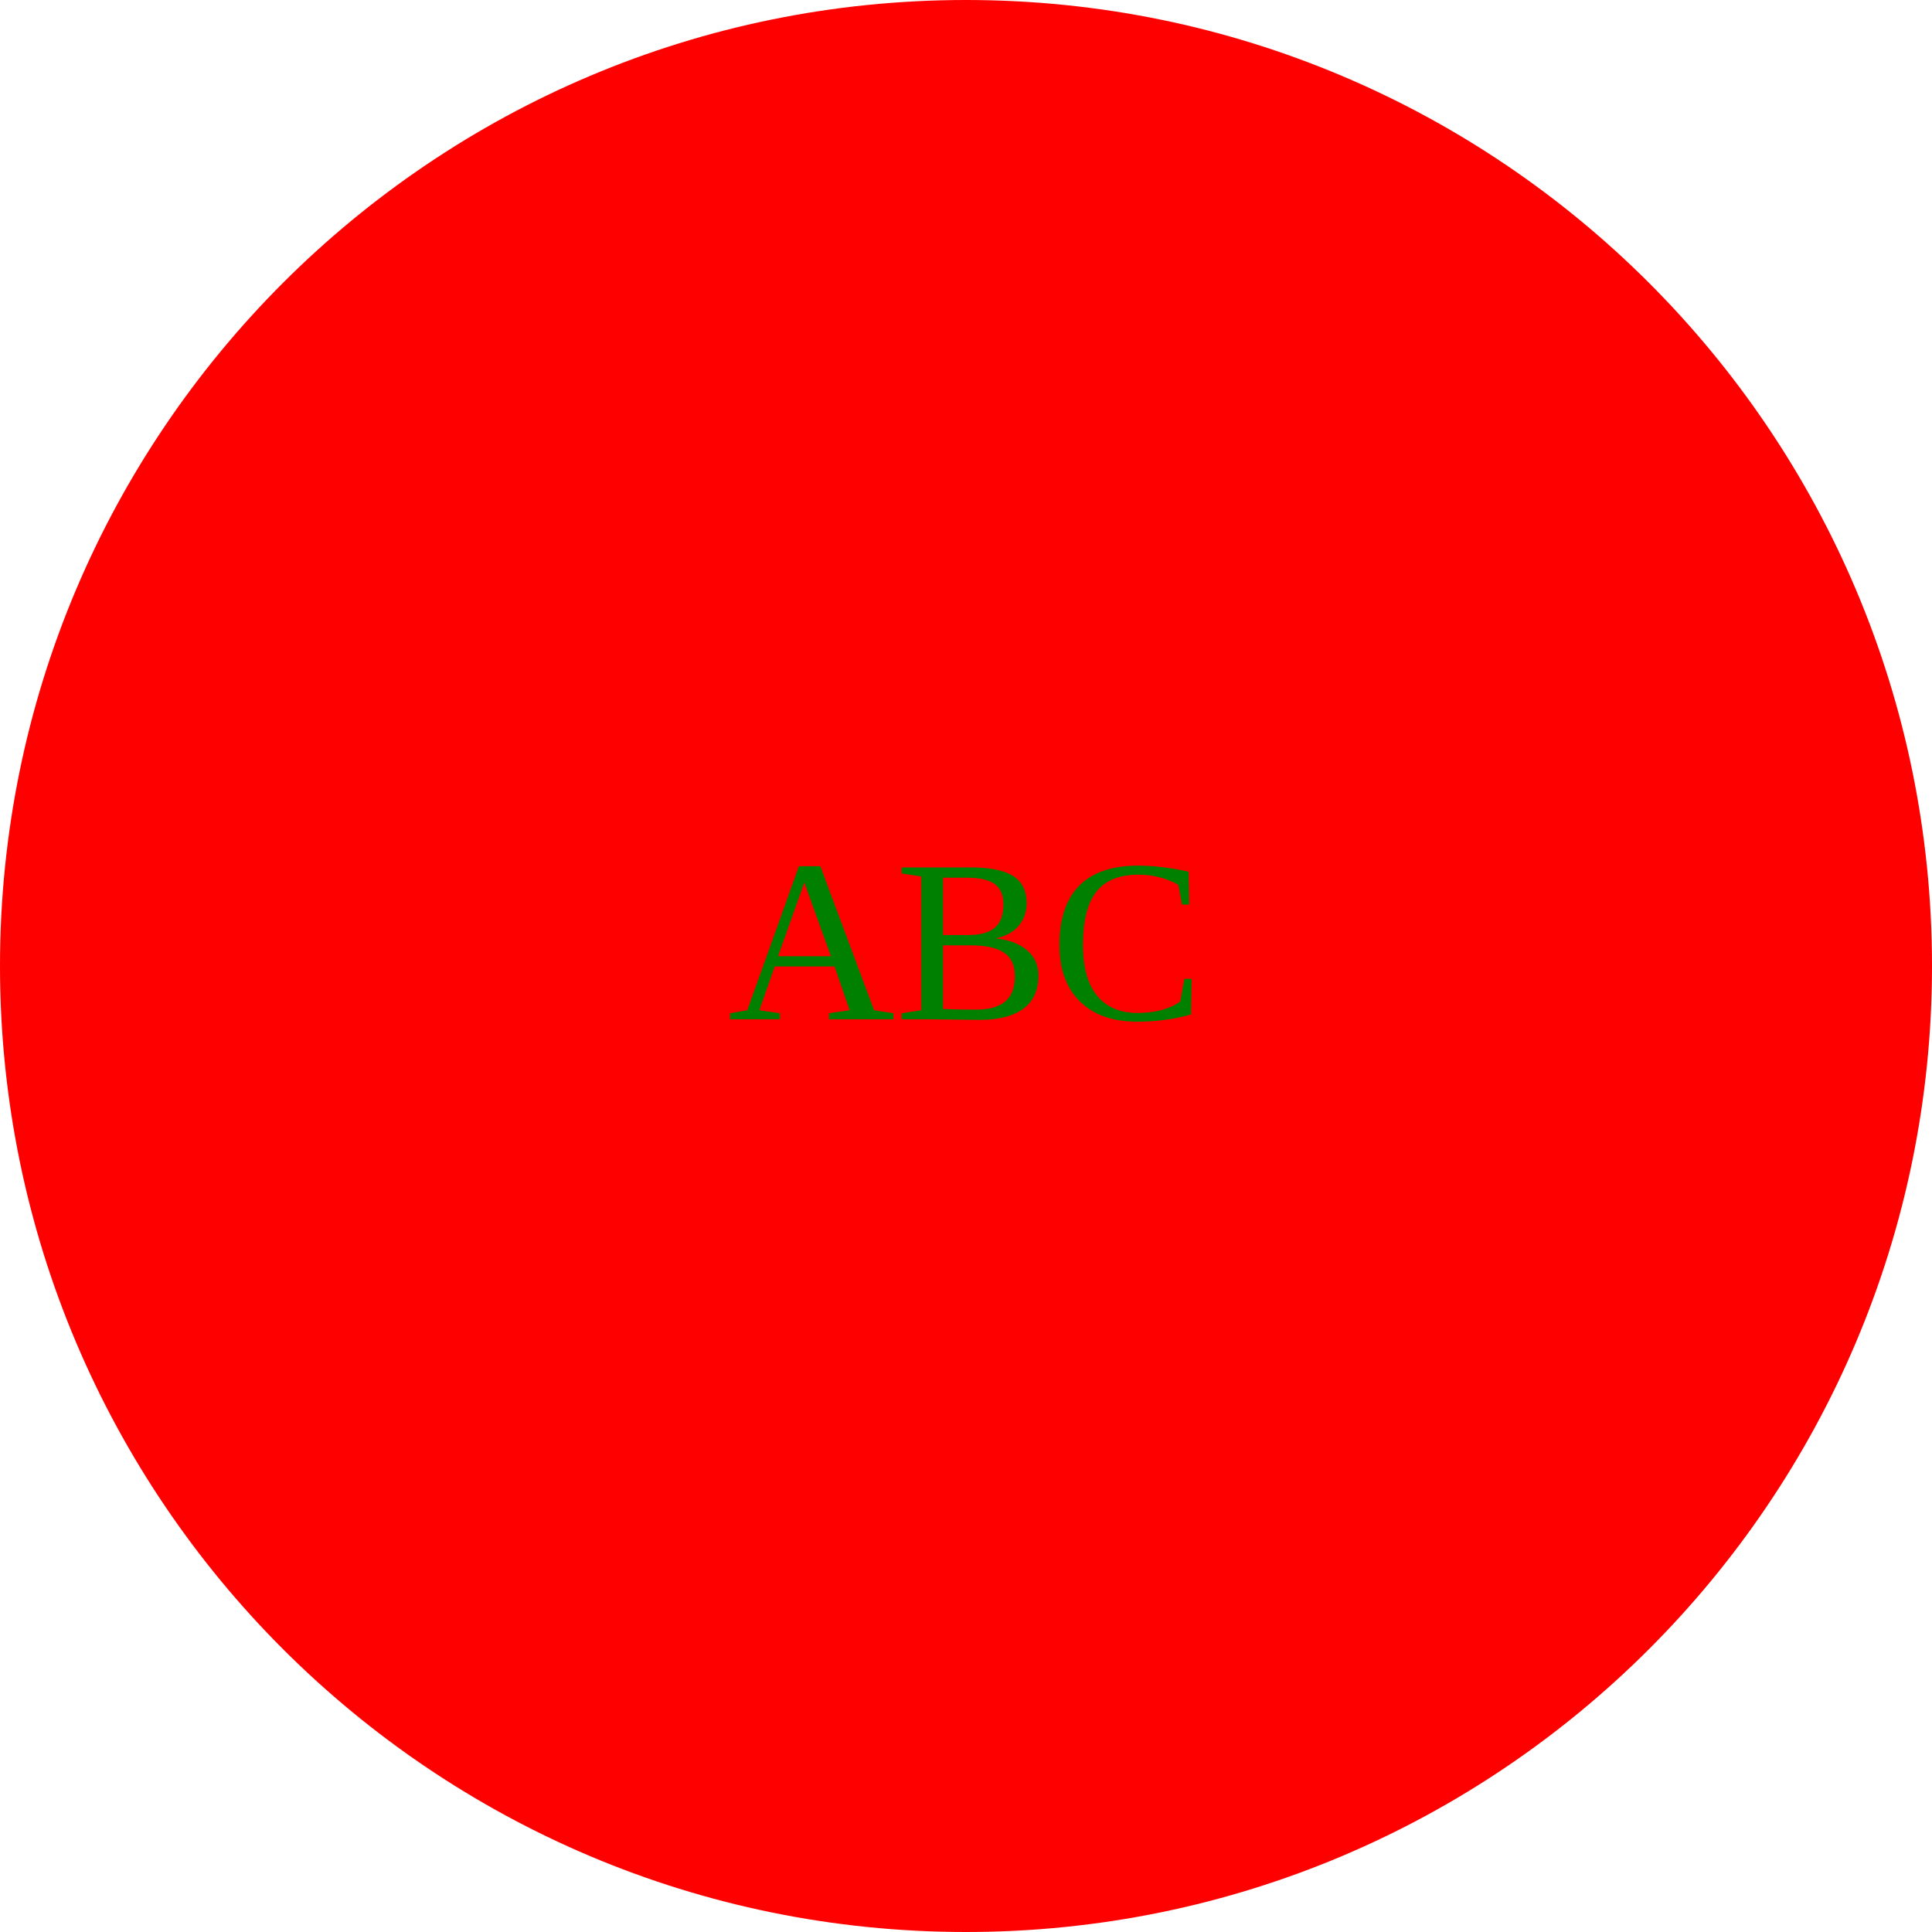
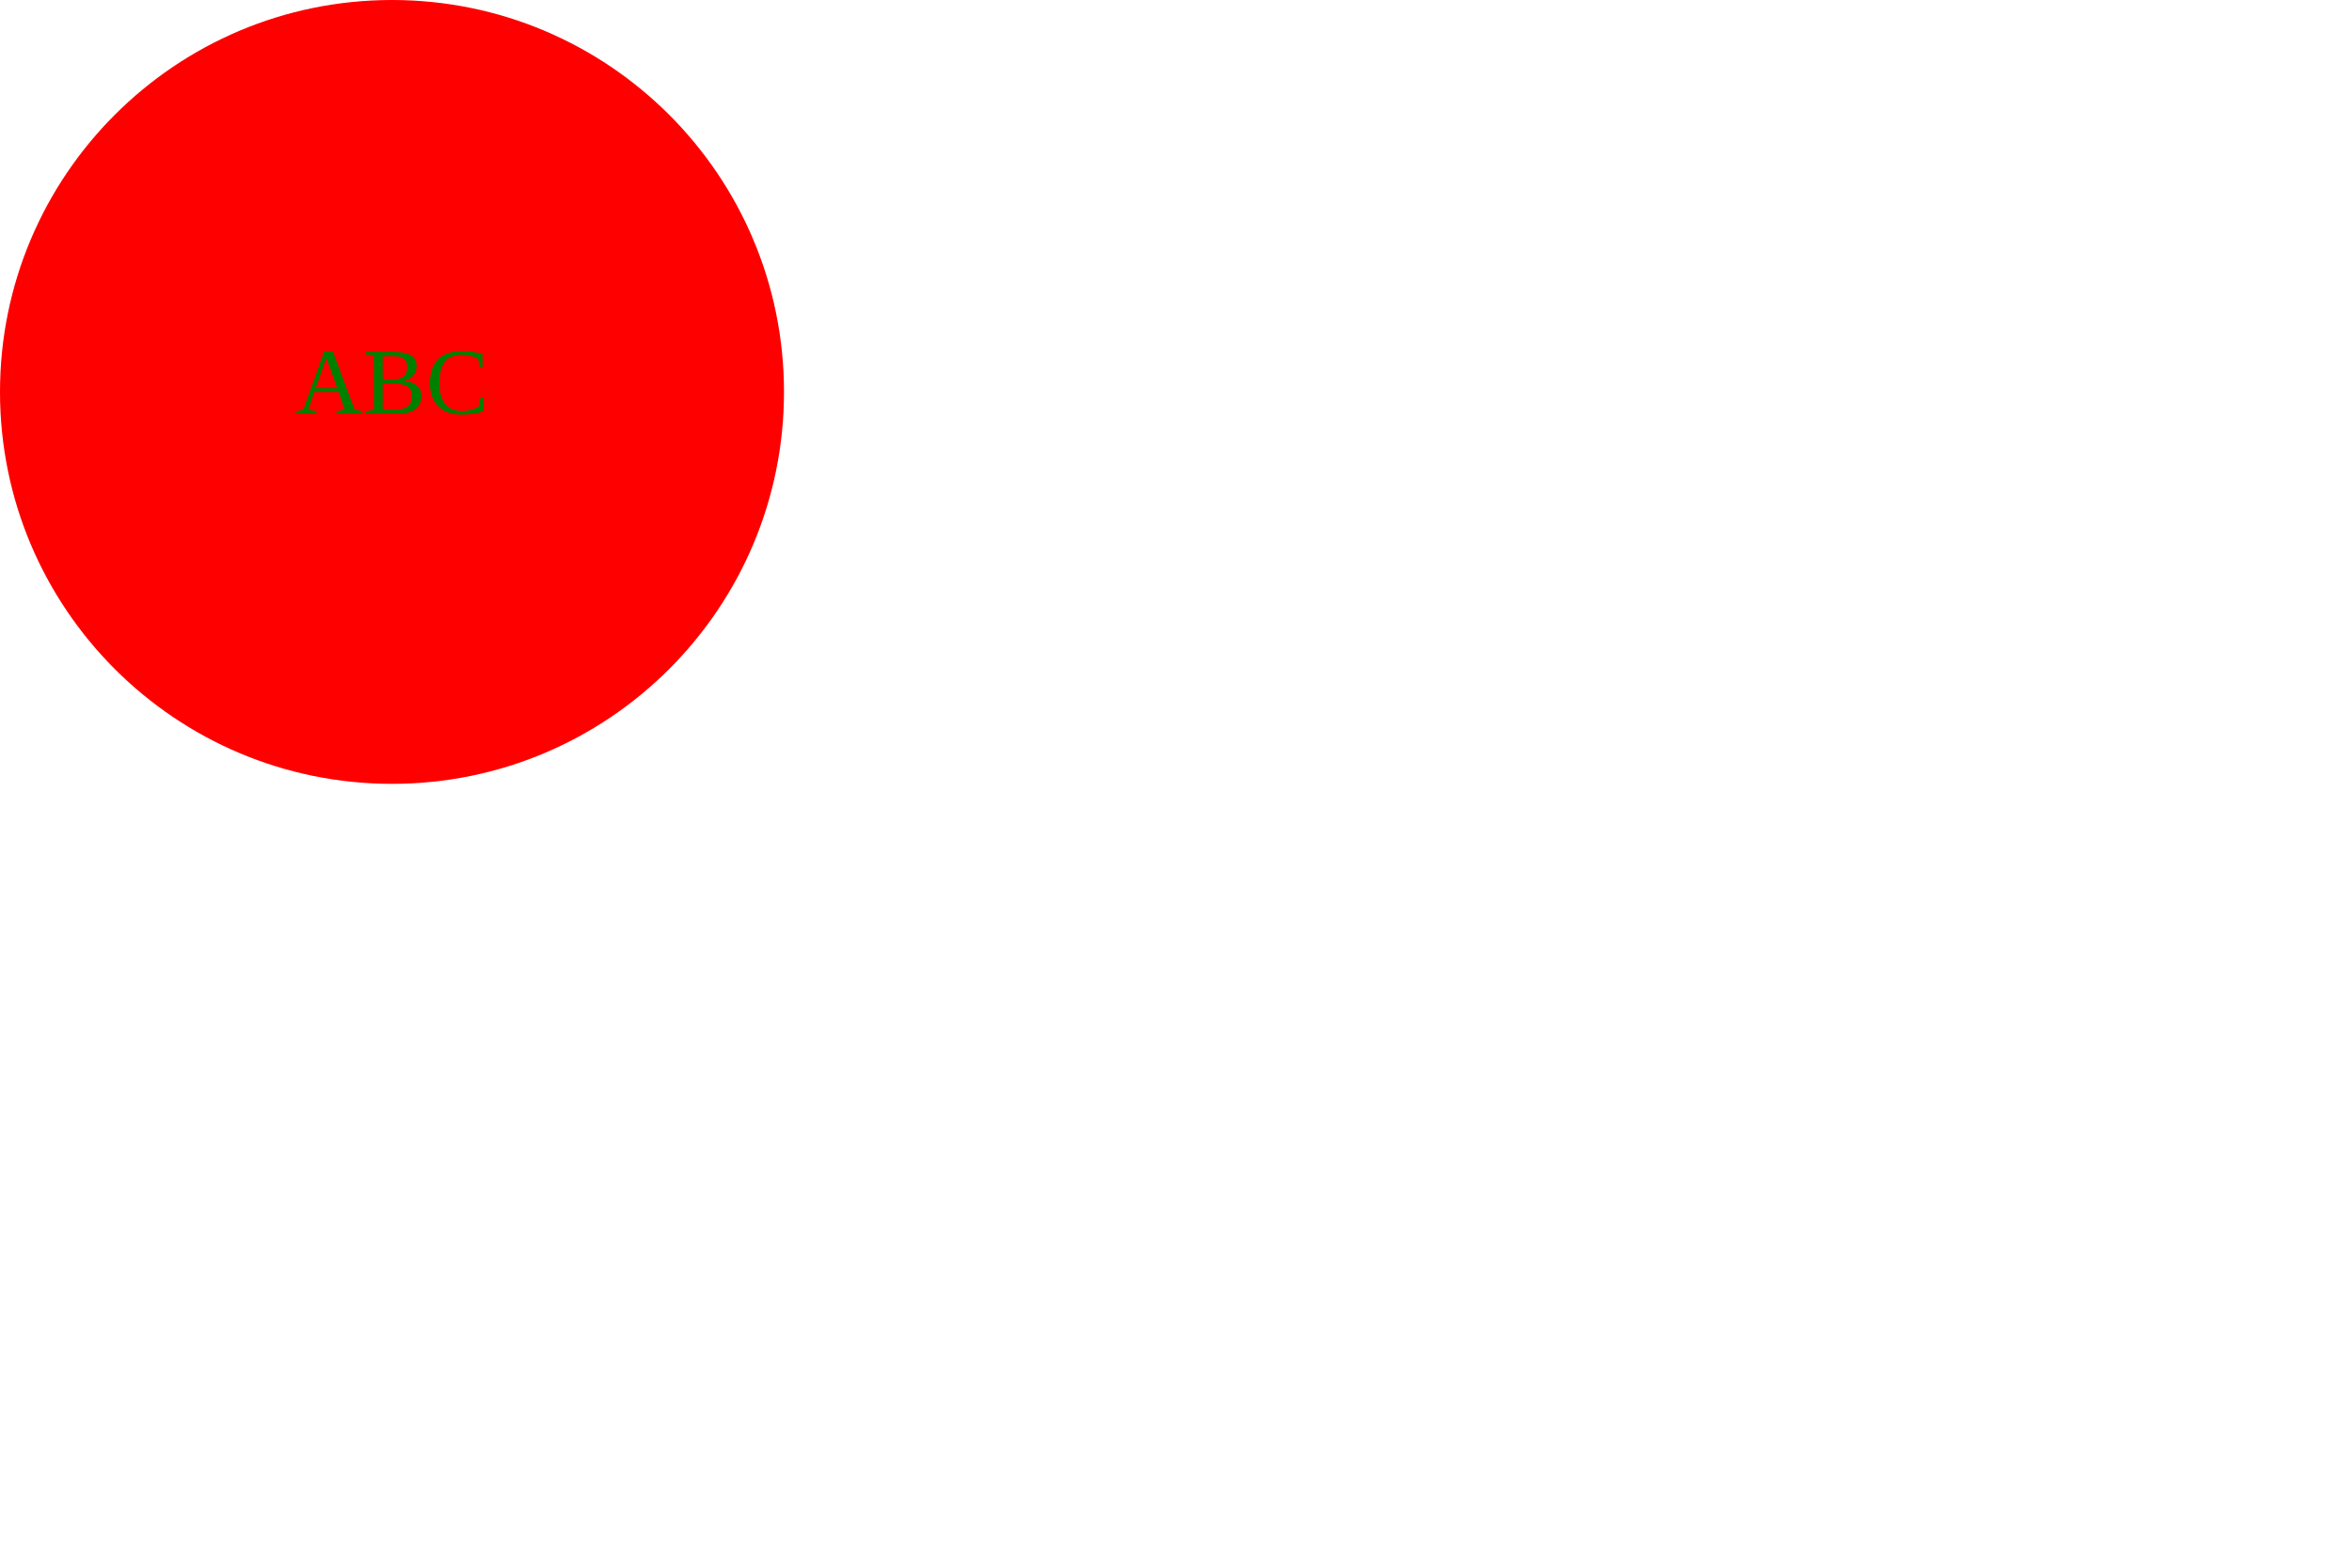
- <svg xmlns="http://www.w3.org/2000/svg" version="1.1" width="100" height="100">
+ <svg xmlns="http://www.w3.org/2000/svg" version="1.1" width="300" height="200">
  <circle cx="50" cy="50" r="50" fill="red" />
  <text x="50" y="50" dominant-baseline="middle" text-anchor="middle" fill="green">ABC</text>
</svg>
